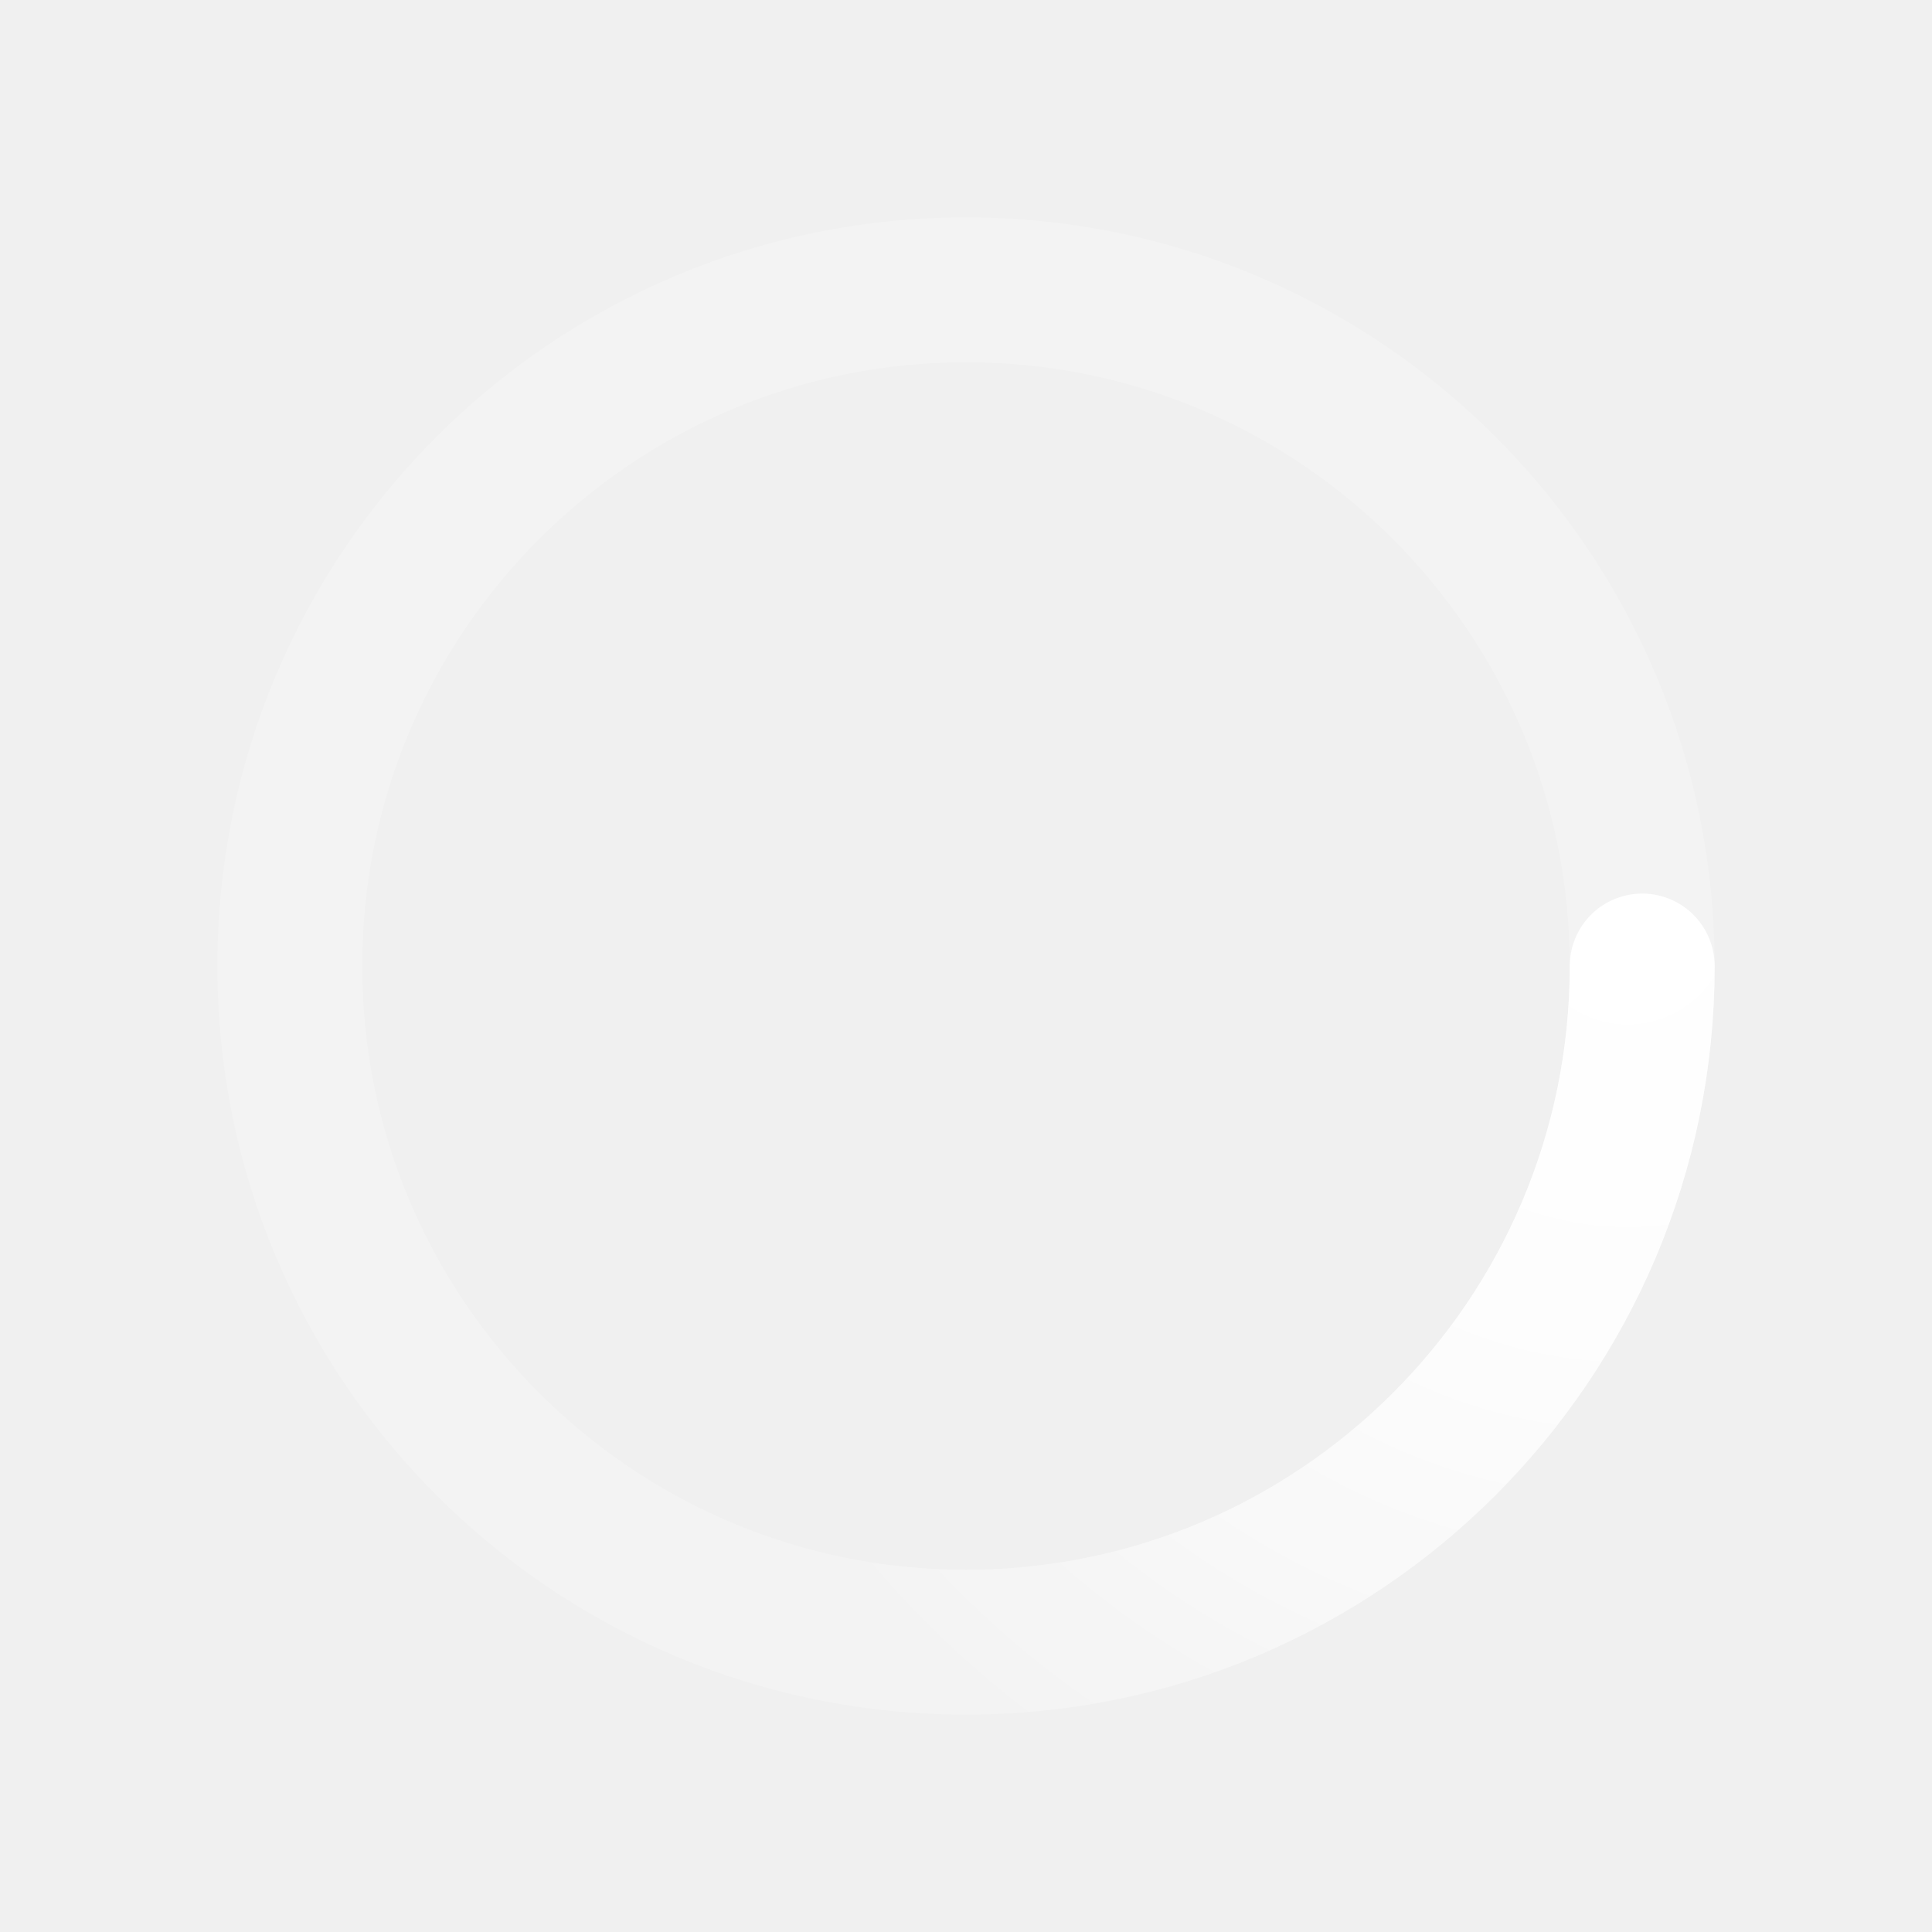
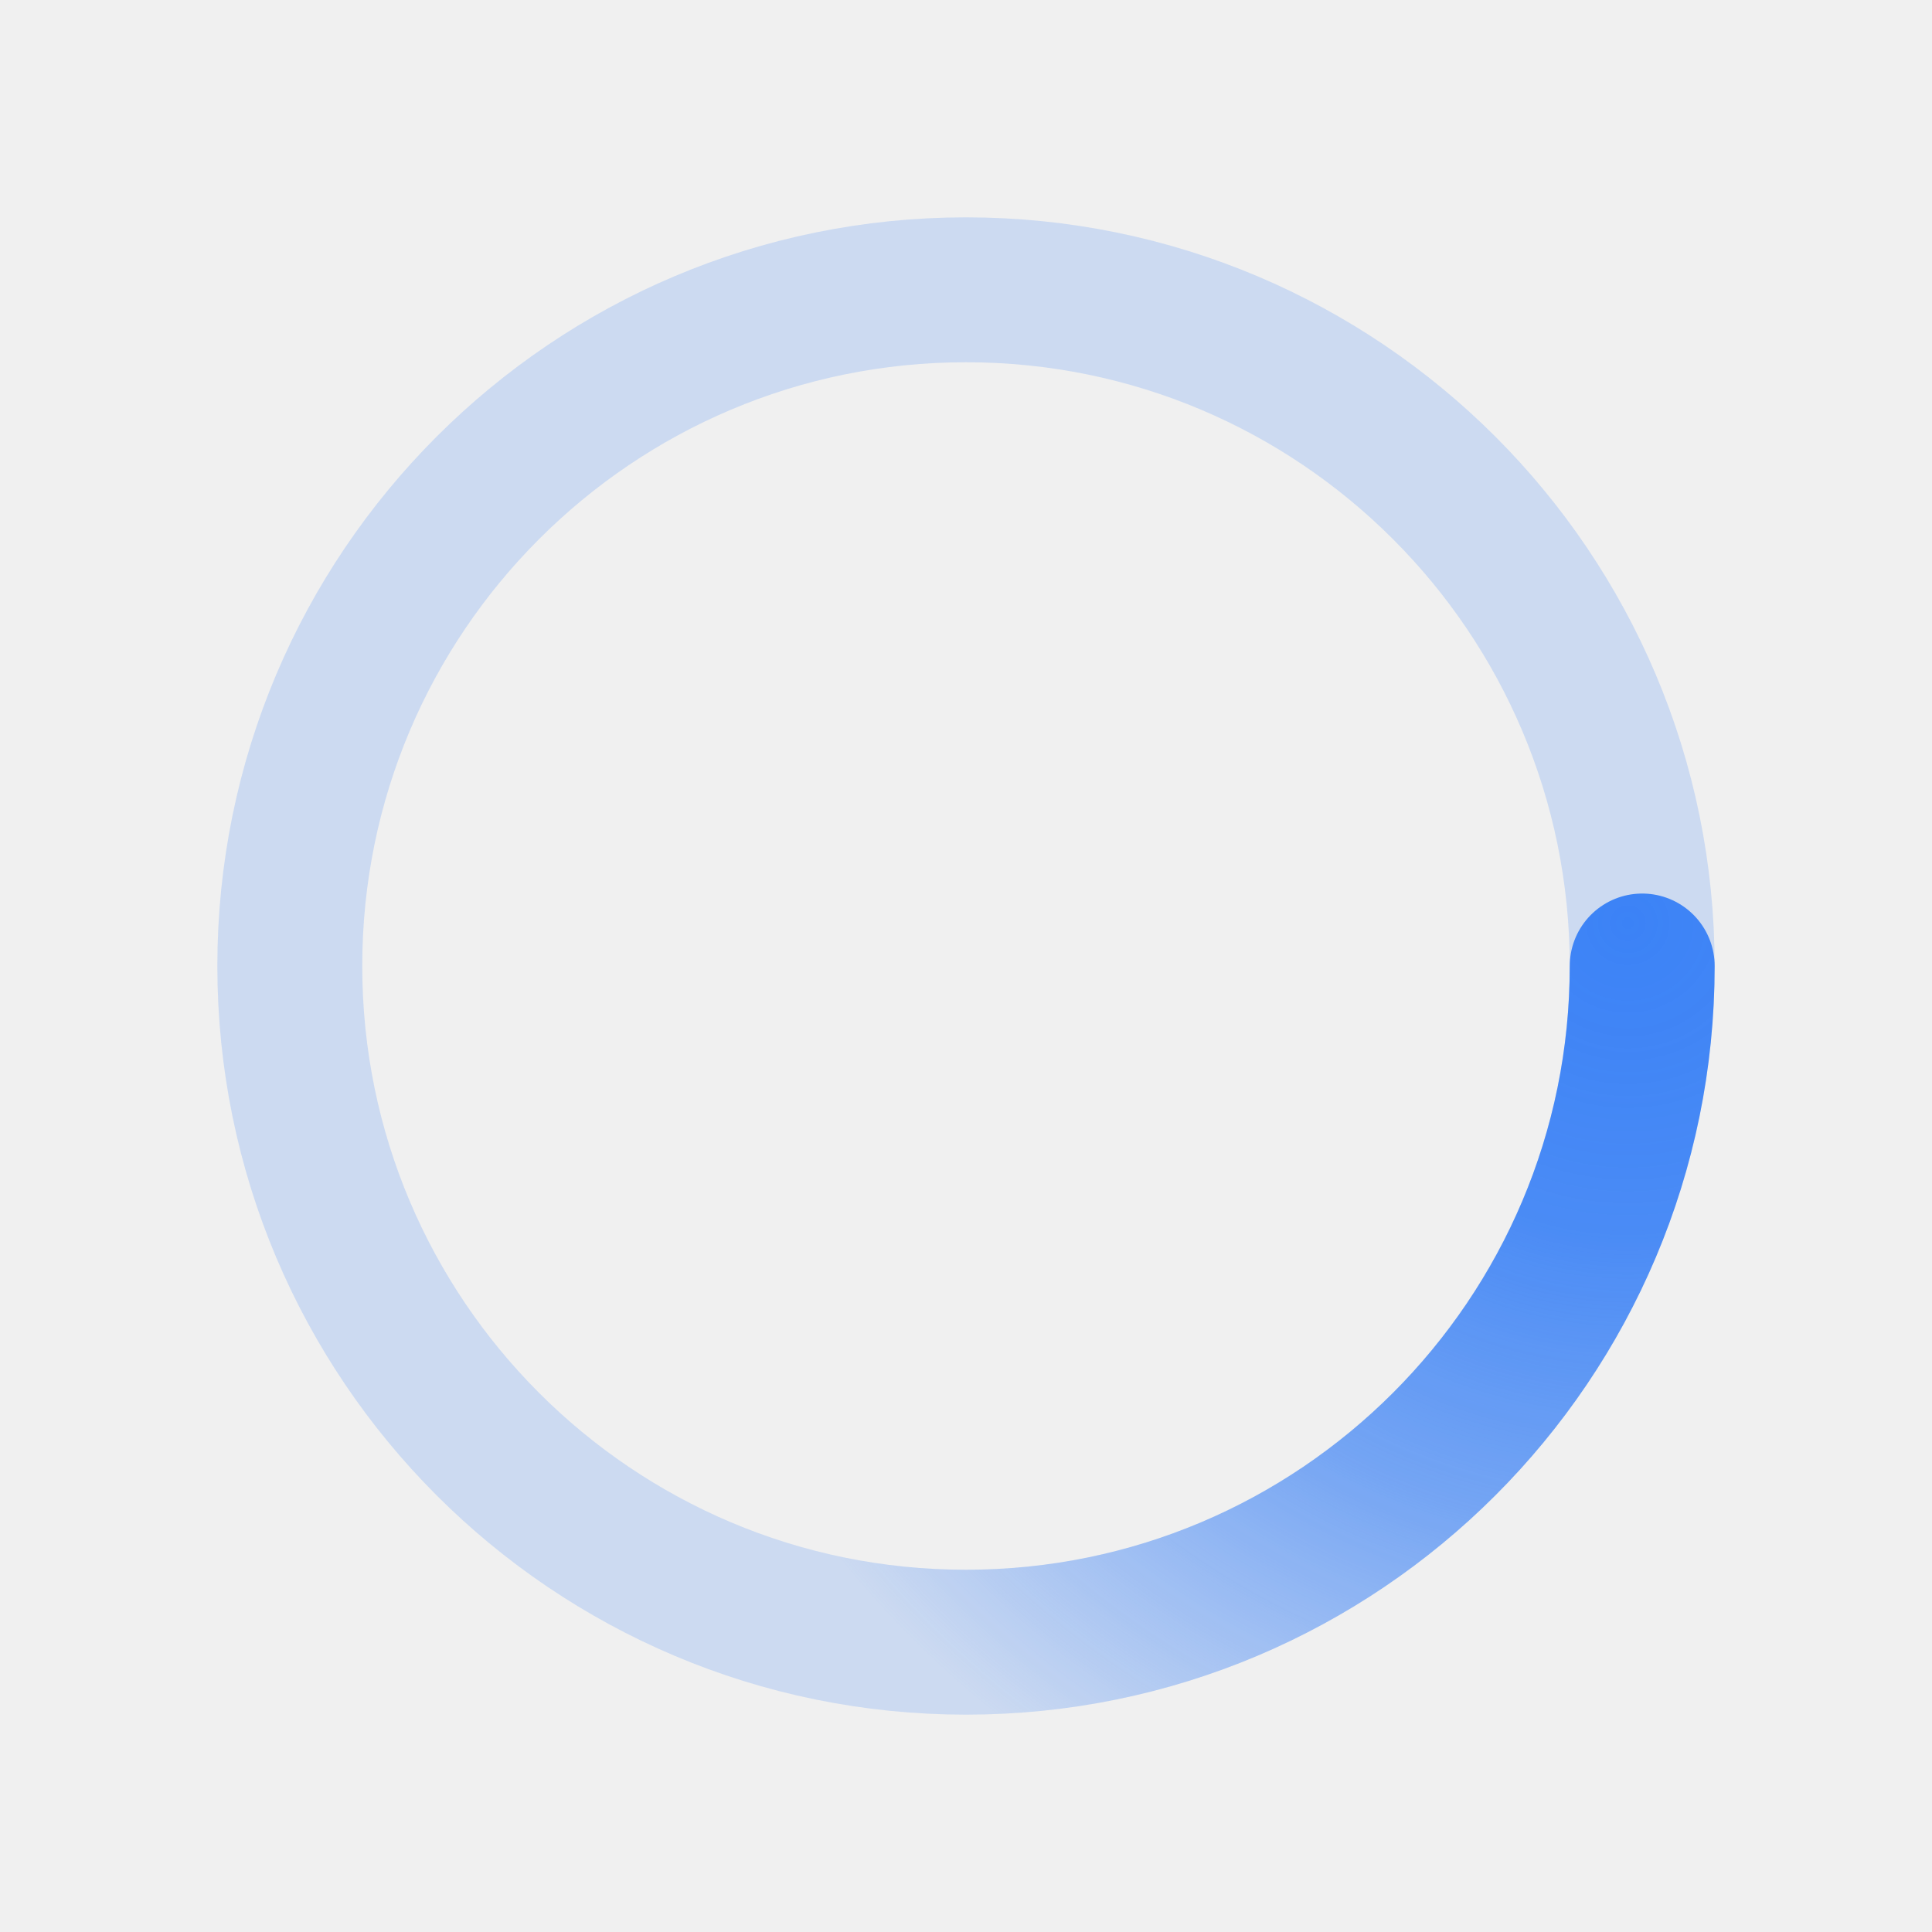
<svg xmlns="http://www.w3.org/2000/svg" viewBox="0 0 200 200">
-   <radialGradient id="a11" cx=".66" fx=".66" cy=".312" fy=".312" gradientTransform="scale(1.5)">
-     <stop offset="0" stop-color="#FFFFFF" />
-     <stop offset=".3" stop-color="#FFFFFF" stop-opacity=".9" />
-     <stop offset=".6" stop-color="#FFFFFF" stop-opacity=".6" />
-     <stop offset=".8" stop-color="#FFFFFF" stop-opacity=".3" />
-     <stop offset="1" stop-color="#FFFFFF" stop-opacity="0" />
+   <radialGradient id="a12" cx=".66" fx=".66" cy=".312" fy=".312" gradientTransform="scale(1.5)">
+     <stop offset="0" stop-color="#3B82F6" />
+     <stop offset=".3" stop-color="#3B82F6" stop-opacity=".9" />
+     <stop offset=".6" stop-color="#3B82F6" stop-opacity=".6" />
+     <stop offset=".8" stop-color="#3B82F6" stop-opacity=".3" />
+     <stop offset="1" stop-color="#3B82F6" stop-opacity="0" />
  </radialGradient>
-   <circle transform-origin="center" fill="none" stroke="url(#a11)" stroke-width="15" stroke-linecap="round" stroke-dasharray="200 1000" stroke-dashoffset="0" cx="100" cy="100" r="70">
+   <circle transform-origin="center" fill="none" stroke="url(#a12)" stroke-width="15" stroke-linecap="round" stroke-dasharray="200 1000" stroke-dashoffset="0" cx="100" cy="100" r="70">
    <animateTransform type="rotate" attributeName="transform" calcMode="spline" dur="2" values="360;0" keyTimes="0;1" keySplines="0 0 1 1" repeatCount="indefinite" />
  </circle>
-   <circle transform-origin="center" fill="none" opacity=".2" stroke="#FFFFFF" stroke-width="15" stroke-linecap="round" cx="100" cy="100" r="70" />
+   <circle transform-origin="center" fill="none" opacity=".2" stroke="#3B82F6" stroke-width="15" stroke-linecap="round" cx="100" cy="100" r="70" />
</svg>
